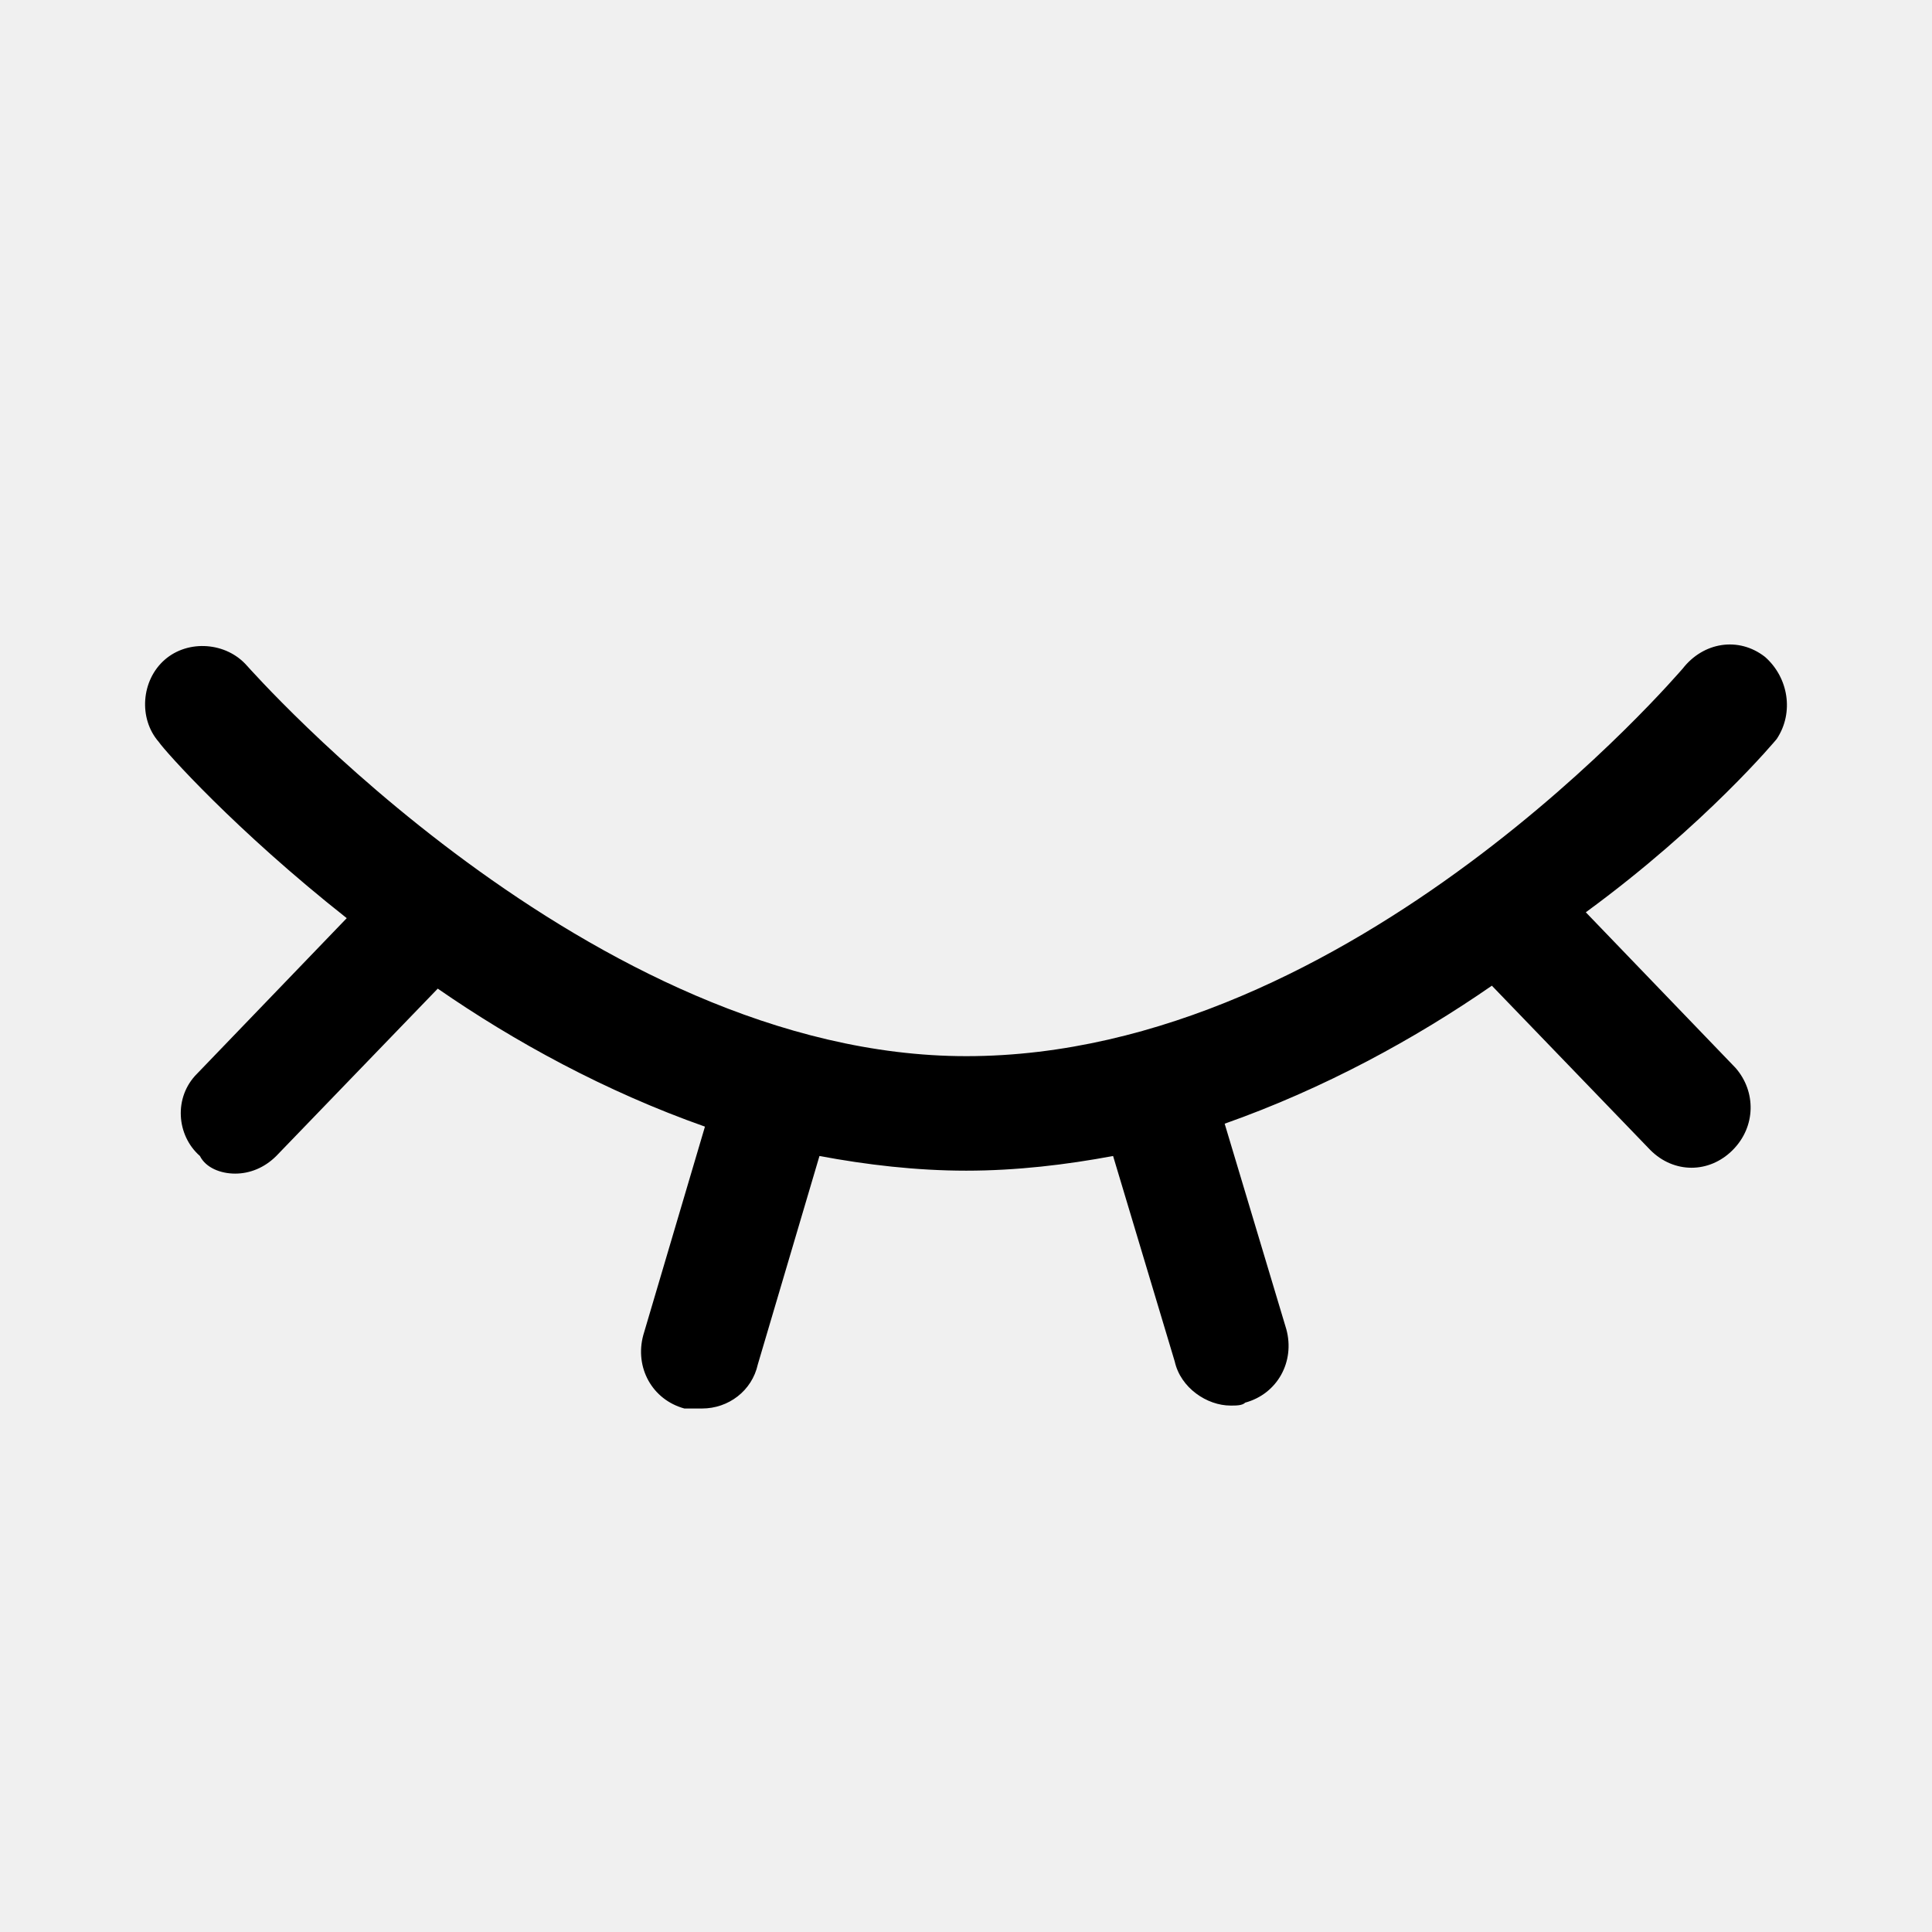
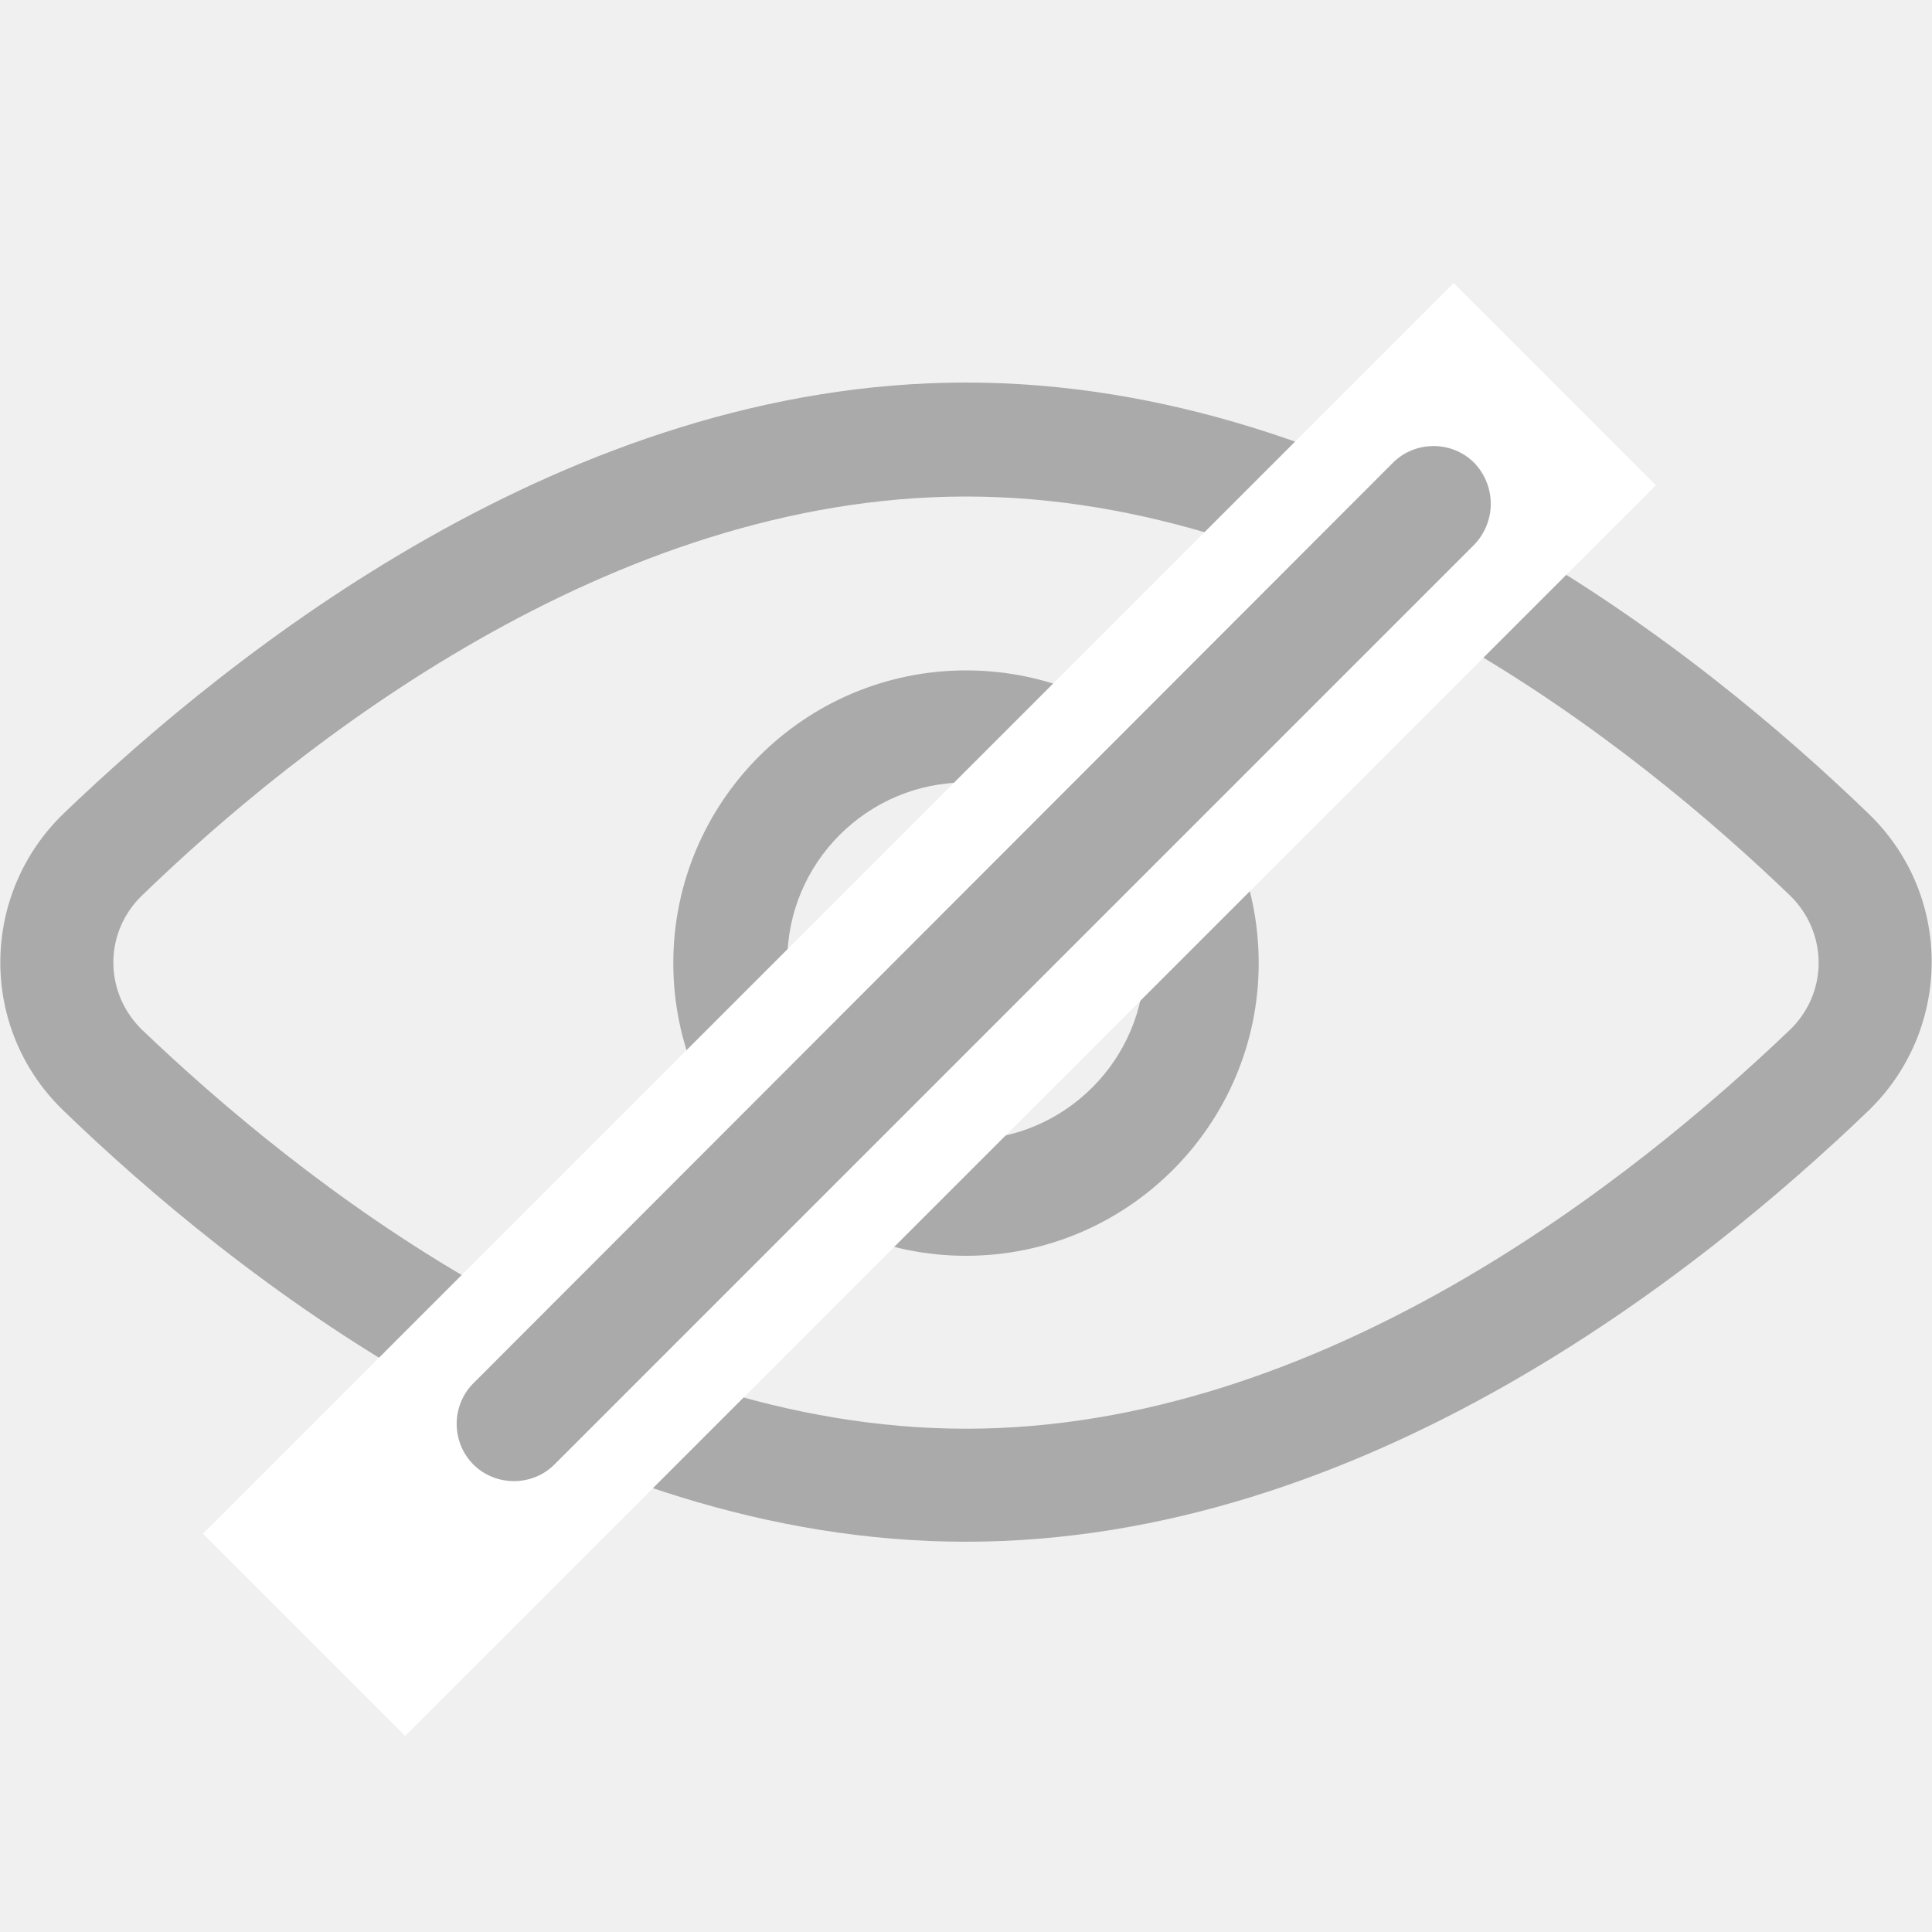
- <svg xmlns="http://www.w3.org/2000/svg" t="1503993826520" class="icon" style="" viewBox="0 0 1024 1024" version="1.1" p-id="7878" width="64" height="64">
-   <defs>
-     <style type="text/css" />
-   </defs>
-   <path d="M941.677 391.71c9.338-14.006 6.225-32.681-6.225-43.575-14.006-10.894-32.681-7.781-43.575 6.225-1.556 1.556-174.301 205.427-379.727 205.427-199.201 0-379.727-205.427-381.284-206.982-10.894-12.451-31.125-14.006-43.575-3.113-12.451 10.894-14.006 31.125-3.113 43.575 3.113 4.668 40.463 46.687 99.6 93.376l-79.37 82.482c-12.451 12.451-10.894 32.681 1.556 43.575 3.113 6.225 10.894 9.338 18.675 9.338 7.781 0 15.562-3.113 21.787-9.338l85.594-88.706c40.463 28.013 88.706 54.47 141.619 73.144L340.959 707.632c-4.668 17.119 4.669 34.238 21.787 38.906h9.338c14.006 0 26.457-9.338 29.568-23.344l32.681-110.495c24.9 4.668 51.357 7.781 77.813 7.781s52.913-3.113 77.813-7.781l32.681 108.938c3.113 14.006 17.119 23.344 29.569 23.344 3.113 0 6.225 0 7.781-1.556 17.119-4.669 26.457-21.787 21.788-38.906l-32.681-108.938c52.913-18.675 101.157-45.132 141.619-73.144l84.038 87.151c6.225 6.225 14.006 9.338 21.787 9.338 7.781 0 15.562-3.113 21.787-9.338 12.451-12.451 12.451-31.125 1.556-43.575l-79.37-82.482c63.808-46.688 101.159-91.82 101.159-91.82z" p-id="7879" />
+ <svg xmlns="http://www.w3.org/2000/svg" version="1.1" id="图层_1" x="0px" y="0px" viewBox="0 0 200 200" style="enable-background:new 0 0 200 200;" xml:space="preserve">
+   <style type="text/css">
+ 	.st0{fill:#AAAAAA;}
+ 	.st1{fill:#FFFFFF;}
+ </style>
+   <path class="st0" d="M193.4,84.2c-17.3-16.7-52.2-44.6-93.4-44.6s-76.1,28-93.4,44.6c-8.5,8.2-8.8,21.7-0.6,30.2  c0.2,0.2,0.4,0.4,0.6,0.6c17.3,16.7,52.2,44.6,93.4,44.6s76.1-28,93.4-44.6c8.5-8.2,8.8-21.7,0.6-30.2  C193.8,84.6,193.6,84.4,193.4,84.2z M185.3,106.6c-16,15.3-48.4,41.3-85.3,41.3s-69.3-26-85.3-41.3c-3.8-3.7-4-9.7-0.3-13.6  c0.1-0.1,0.2-0.2,0.3-0.3c16-15.5,48.4-41.3,85.3-41.3s69.3,25.9,85.3,41.3c3.8,3.7,4,9.7,0.3,13.6  C185.5,106.4,185.4,106.5,185.3,106.6z" />
+   <path class="st0" d="M100,69.4c-16.7,0-30.3,13.6-30.3,30.3S83.3,130,100,130c16.7,0,30.3-13.6,30.3-30.3c0,0,0,0,0,0  C130.3,82.9,116.7,69.4,100,69.4L100,69.4z M100,118c-10.2,0-18.5-8.3-18.5-18.5s8.3-18.5,18.5-18.5s18.5,8.3,18.5,18.5l0,0  C118.5,109.7,110.2,118,100,118z" />
+   <rect x="4.7" y="89.7" transform="matrix(0.7071 -0.7071 0.7071 0.7071 -45.7417 98.6714)" class="st1" width="183.1" height="29.6" />
+   <path class="st0" d="M152.6,47.9c-2.3-2.3-6.1-2.3-8.4,0c0,0,0,0,0,0l-95.2,95.3c-2.3,2.3-2.3,6.1,0,8.4s6.1,2.3,8.4,0l0,0  l95.2-95.2C154.9,54,154.9,50.3,152.6,47.9C152.6,47.9,152.6,47.9,152.6,47.9L152.6,47.9z" />
</svg>
